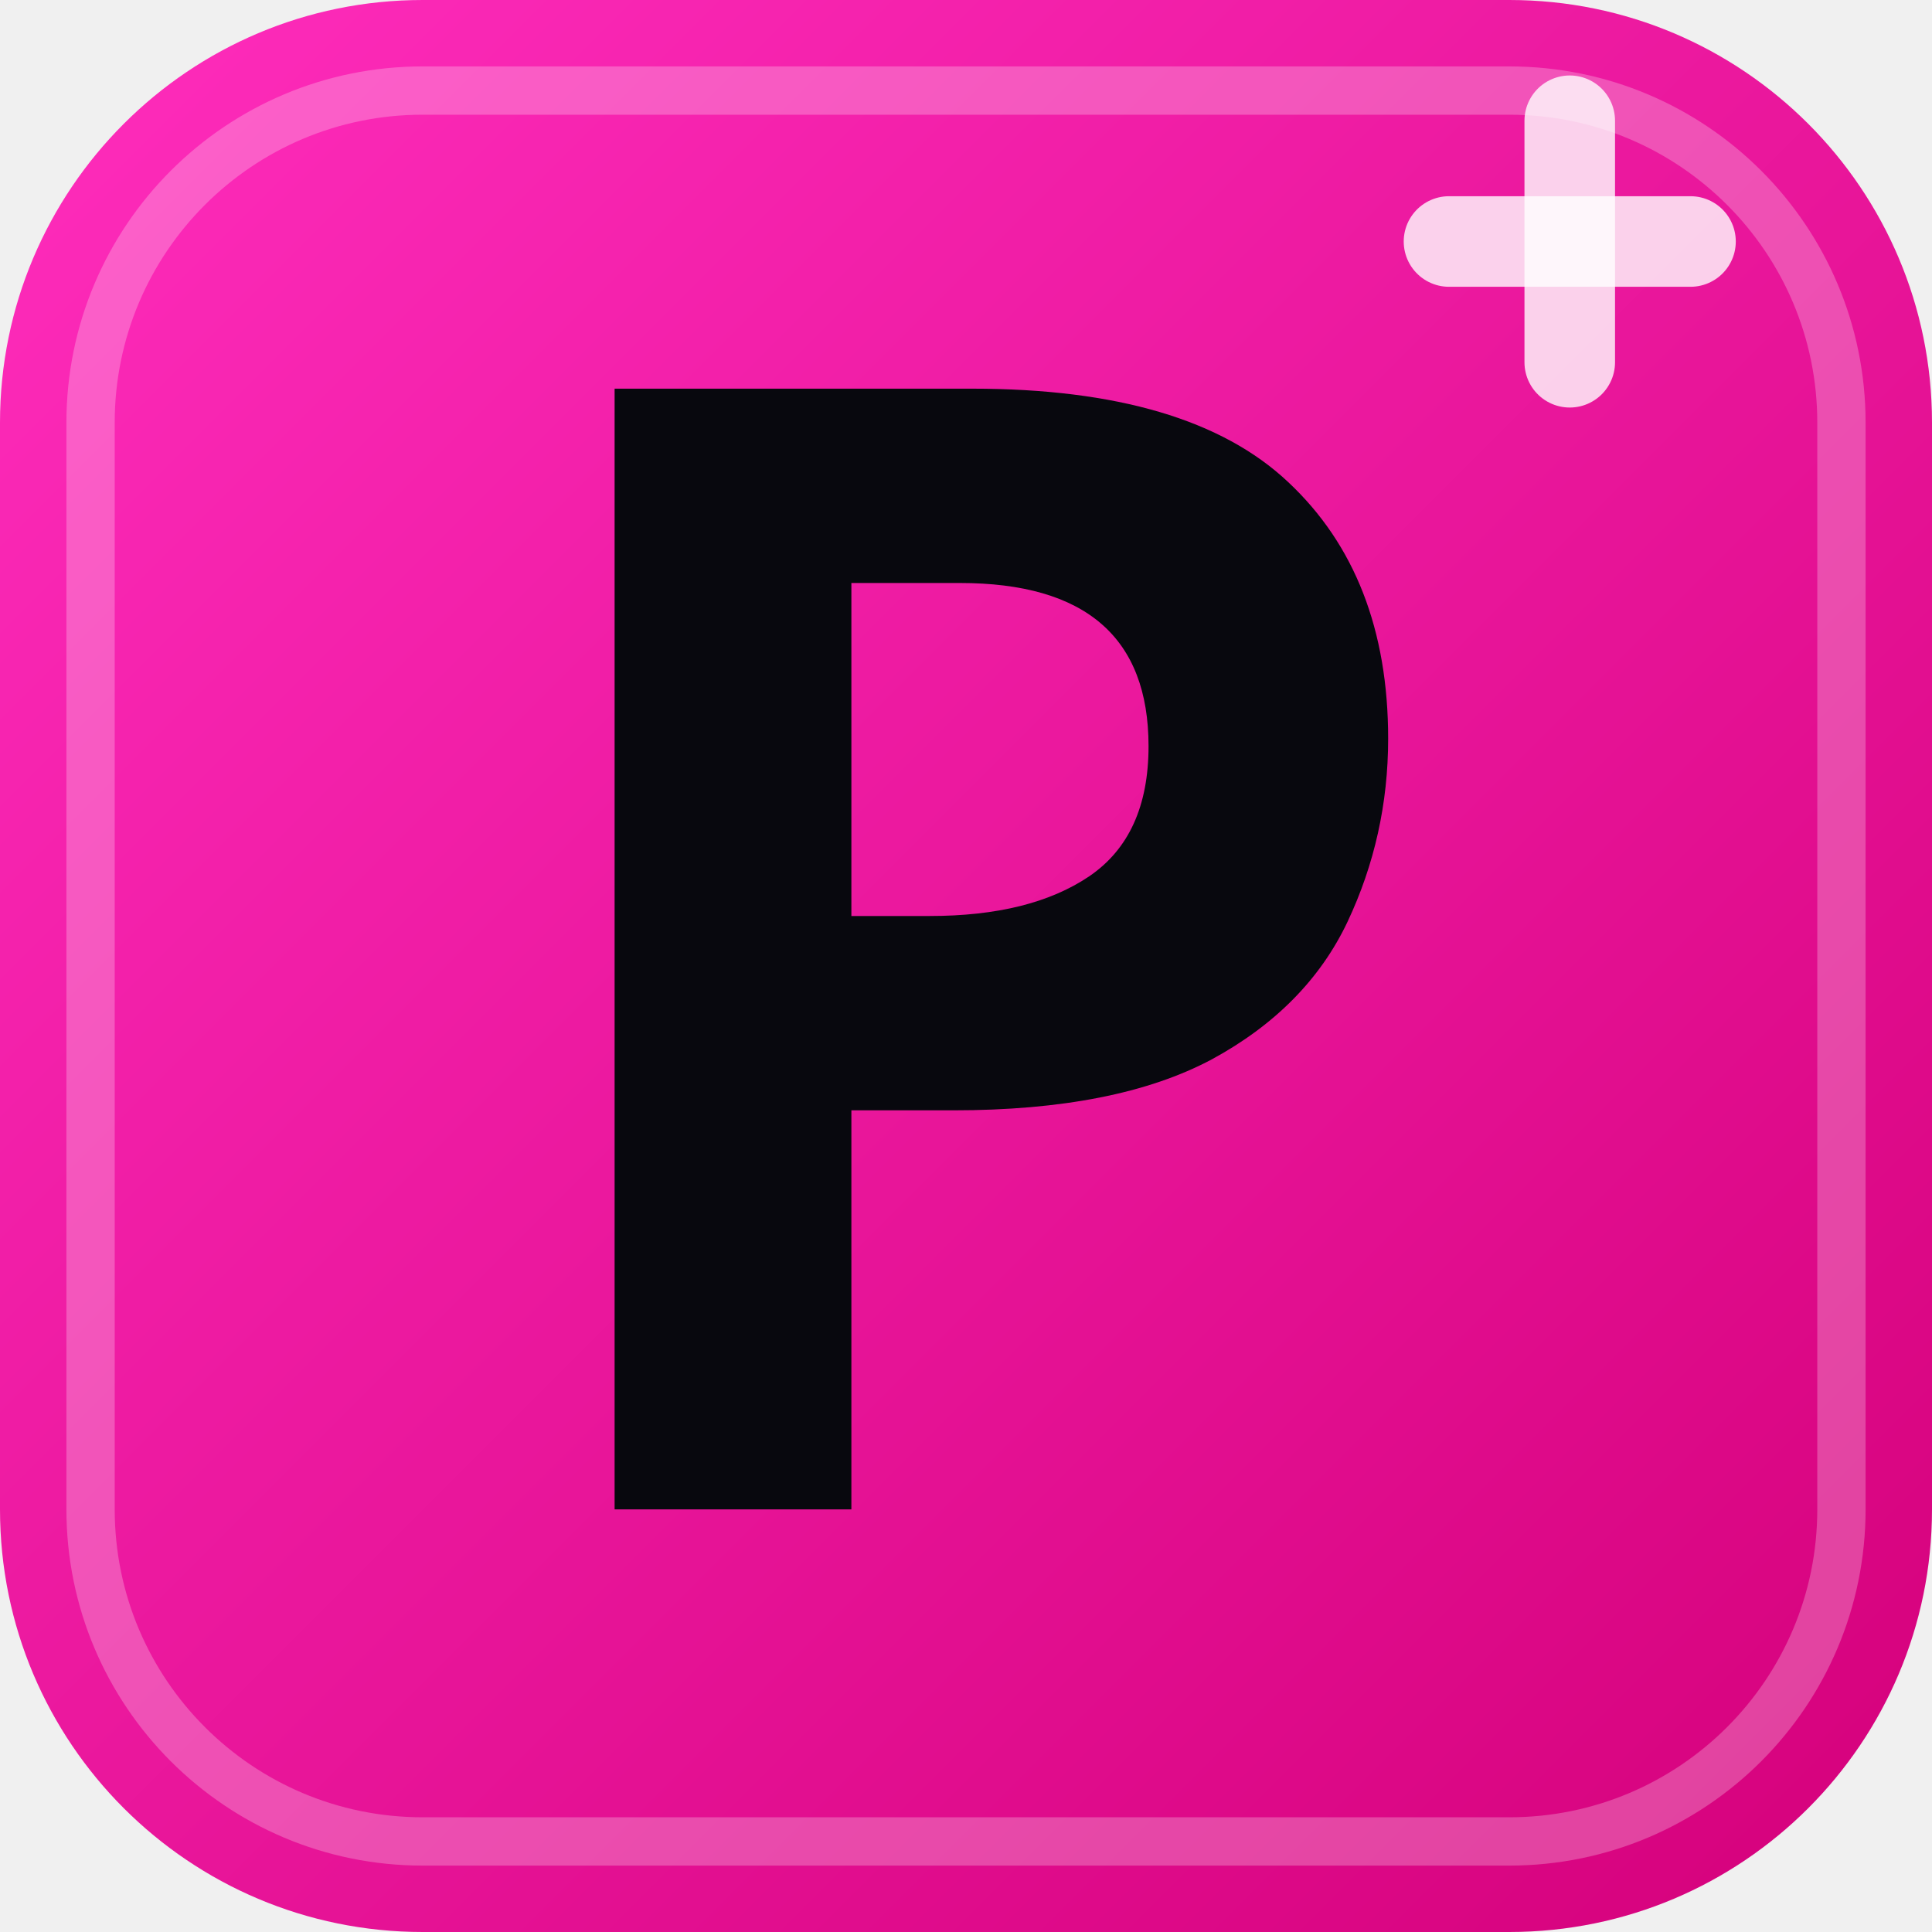
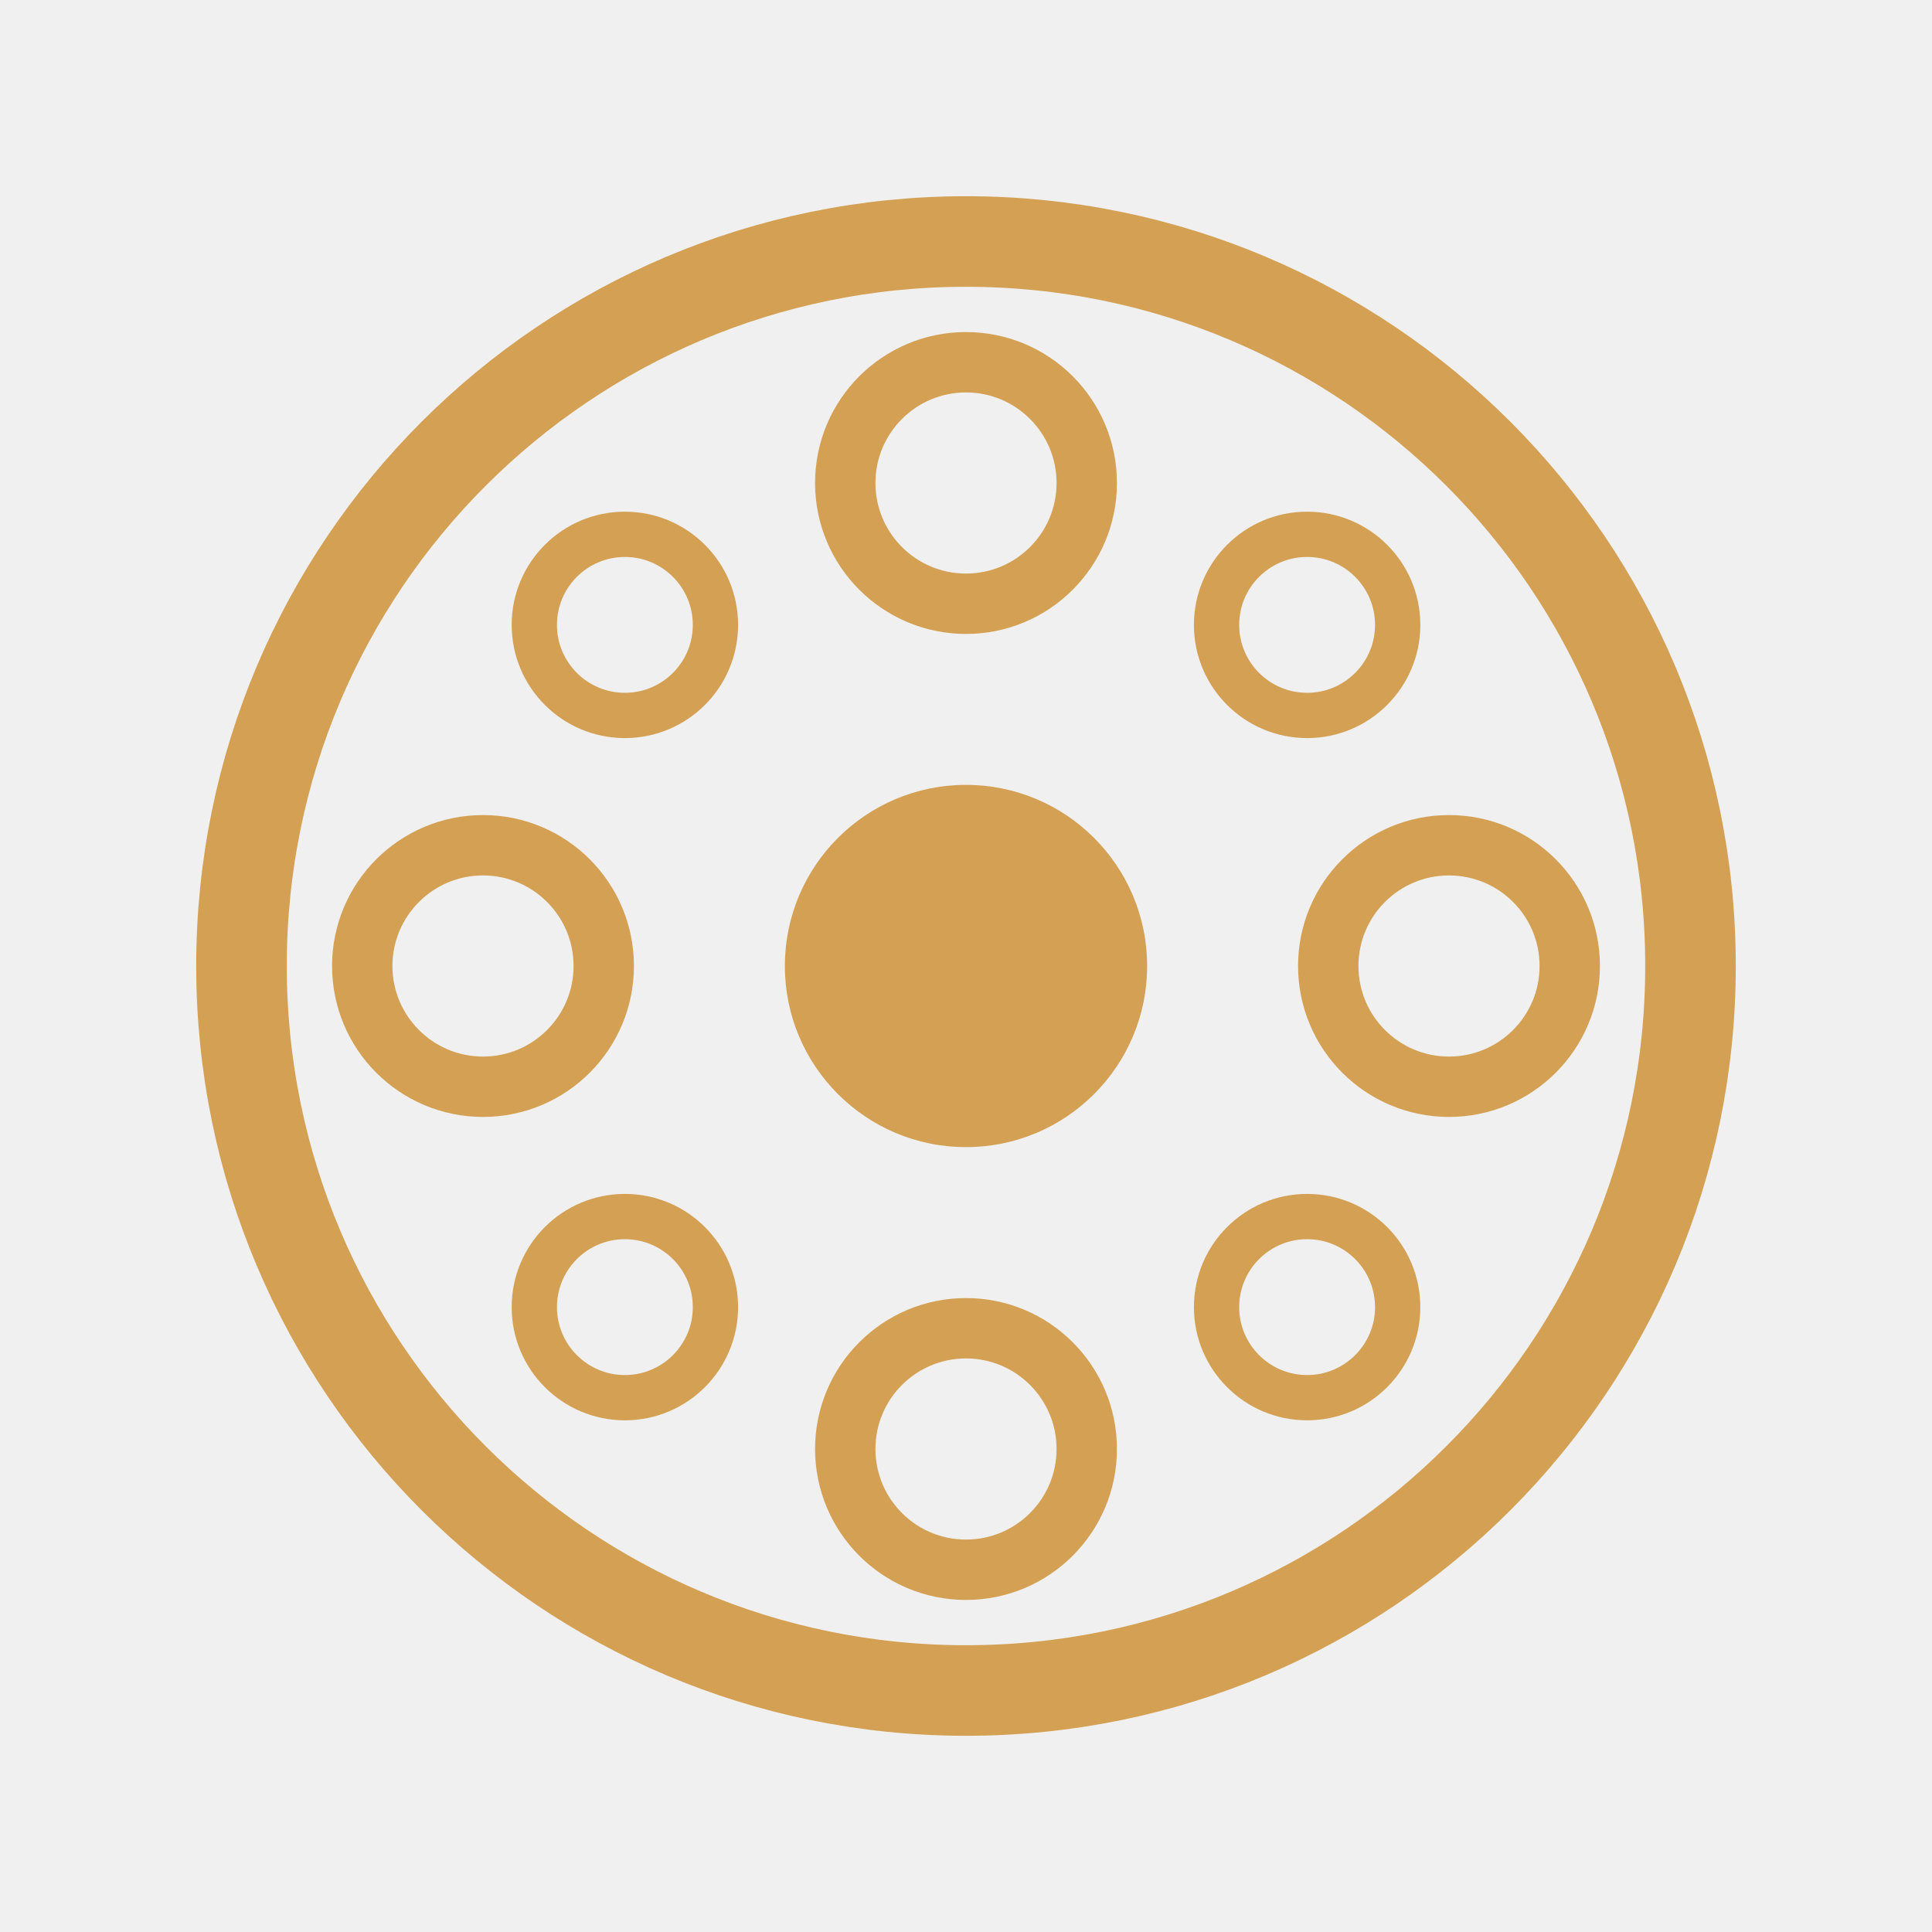
- <svg xmlns="http://www.w3.org/2000/svg" viewBox="0 0 32 32">
-   <defs>
-     <linearGradient id="g" x1="0" y1="0" x2="1" y2="1">
-       <stop offset="0%" stop-color="#ff2dbd" />
-       <stop offset="100%" stop-color="#d4007a" />
-     </linearGradient>
-   </defs>
-   <rect width="32" height="32" rx="7" fill="url(#g)" />
-   <rect x="1.5" y="1.5" width="29" height="29" rx="5.5" fill="none" stroke="#fff" stroke-width="0.8" opacity="0.25" />
-   <text x="16" y="25" text-anchor="middle" font-family="Arial Black,Impact,sans-serif" font-weight="900" font-size="26" fill="#08080e">P</text>
-   <line x1="24" y1="4" x2="28" y2="4" stroke="#fff" stroke-width="1.5" stroke-linecap="round" opacity="0.8" />
-   <line x1="26" y1="2" x2="26" y2="6" stroke="#fff" stroke-width="1.5" stroke-linecap="round" opacity="0.8" />
+ <svg xmlns="http://www.w3.org/2000/svg" viewBox="0 0 64 64">
+   <circle cx="32" cy="32" r="24" fill="none" stroke="#d4a053" stroke-width="3" />
+   <circle cx="32" cy="32" r="6" fill="#d4a053" />
+   <circle cx="32" cy="16" r="4" fill="none" stroke="#d4a053" stroke-width="2" />
+   <circle cx="32" cy="48" r="4" fill="none" stroke="#d4a053" stroke-width="2" />
+   <circle cx="16" cy="32" r="4" fill="none" stroke="#d4a053" stroke-width="2" />
+   <circle cx="48" cy="32" r="4" fill="none" stroke="#d4a053" stroke-width="2" />
+   <circle cx="20.7" cy="20.7" r="3" fill="none" stroke="#d4a053" stroke-width="1.5" />
+   <circle cx="43.3" cy="20.7" r="3" fill="none" stroke="#d4a053" stroke-width="1.5" />
+   <circle cx="20.7" cy="43.3" r="3" fill="none" stroke="#d4a053" stroke-width="1.5" />
+   <circle cx="43.3" cy="43.3" r="3" fill="none" stroke="#d4a053" stroke-width="1.5" />
</svg>
